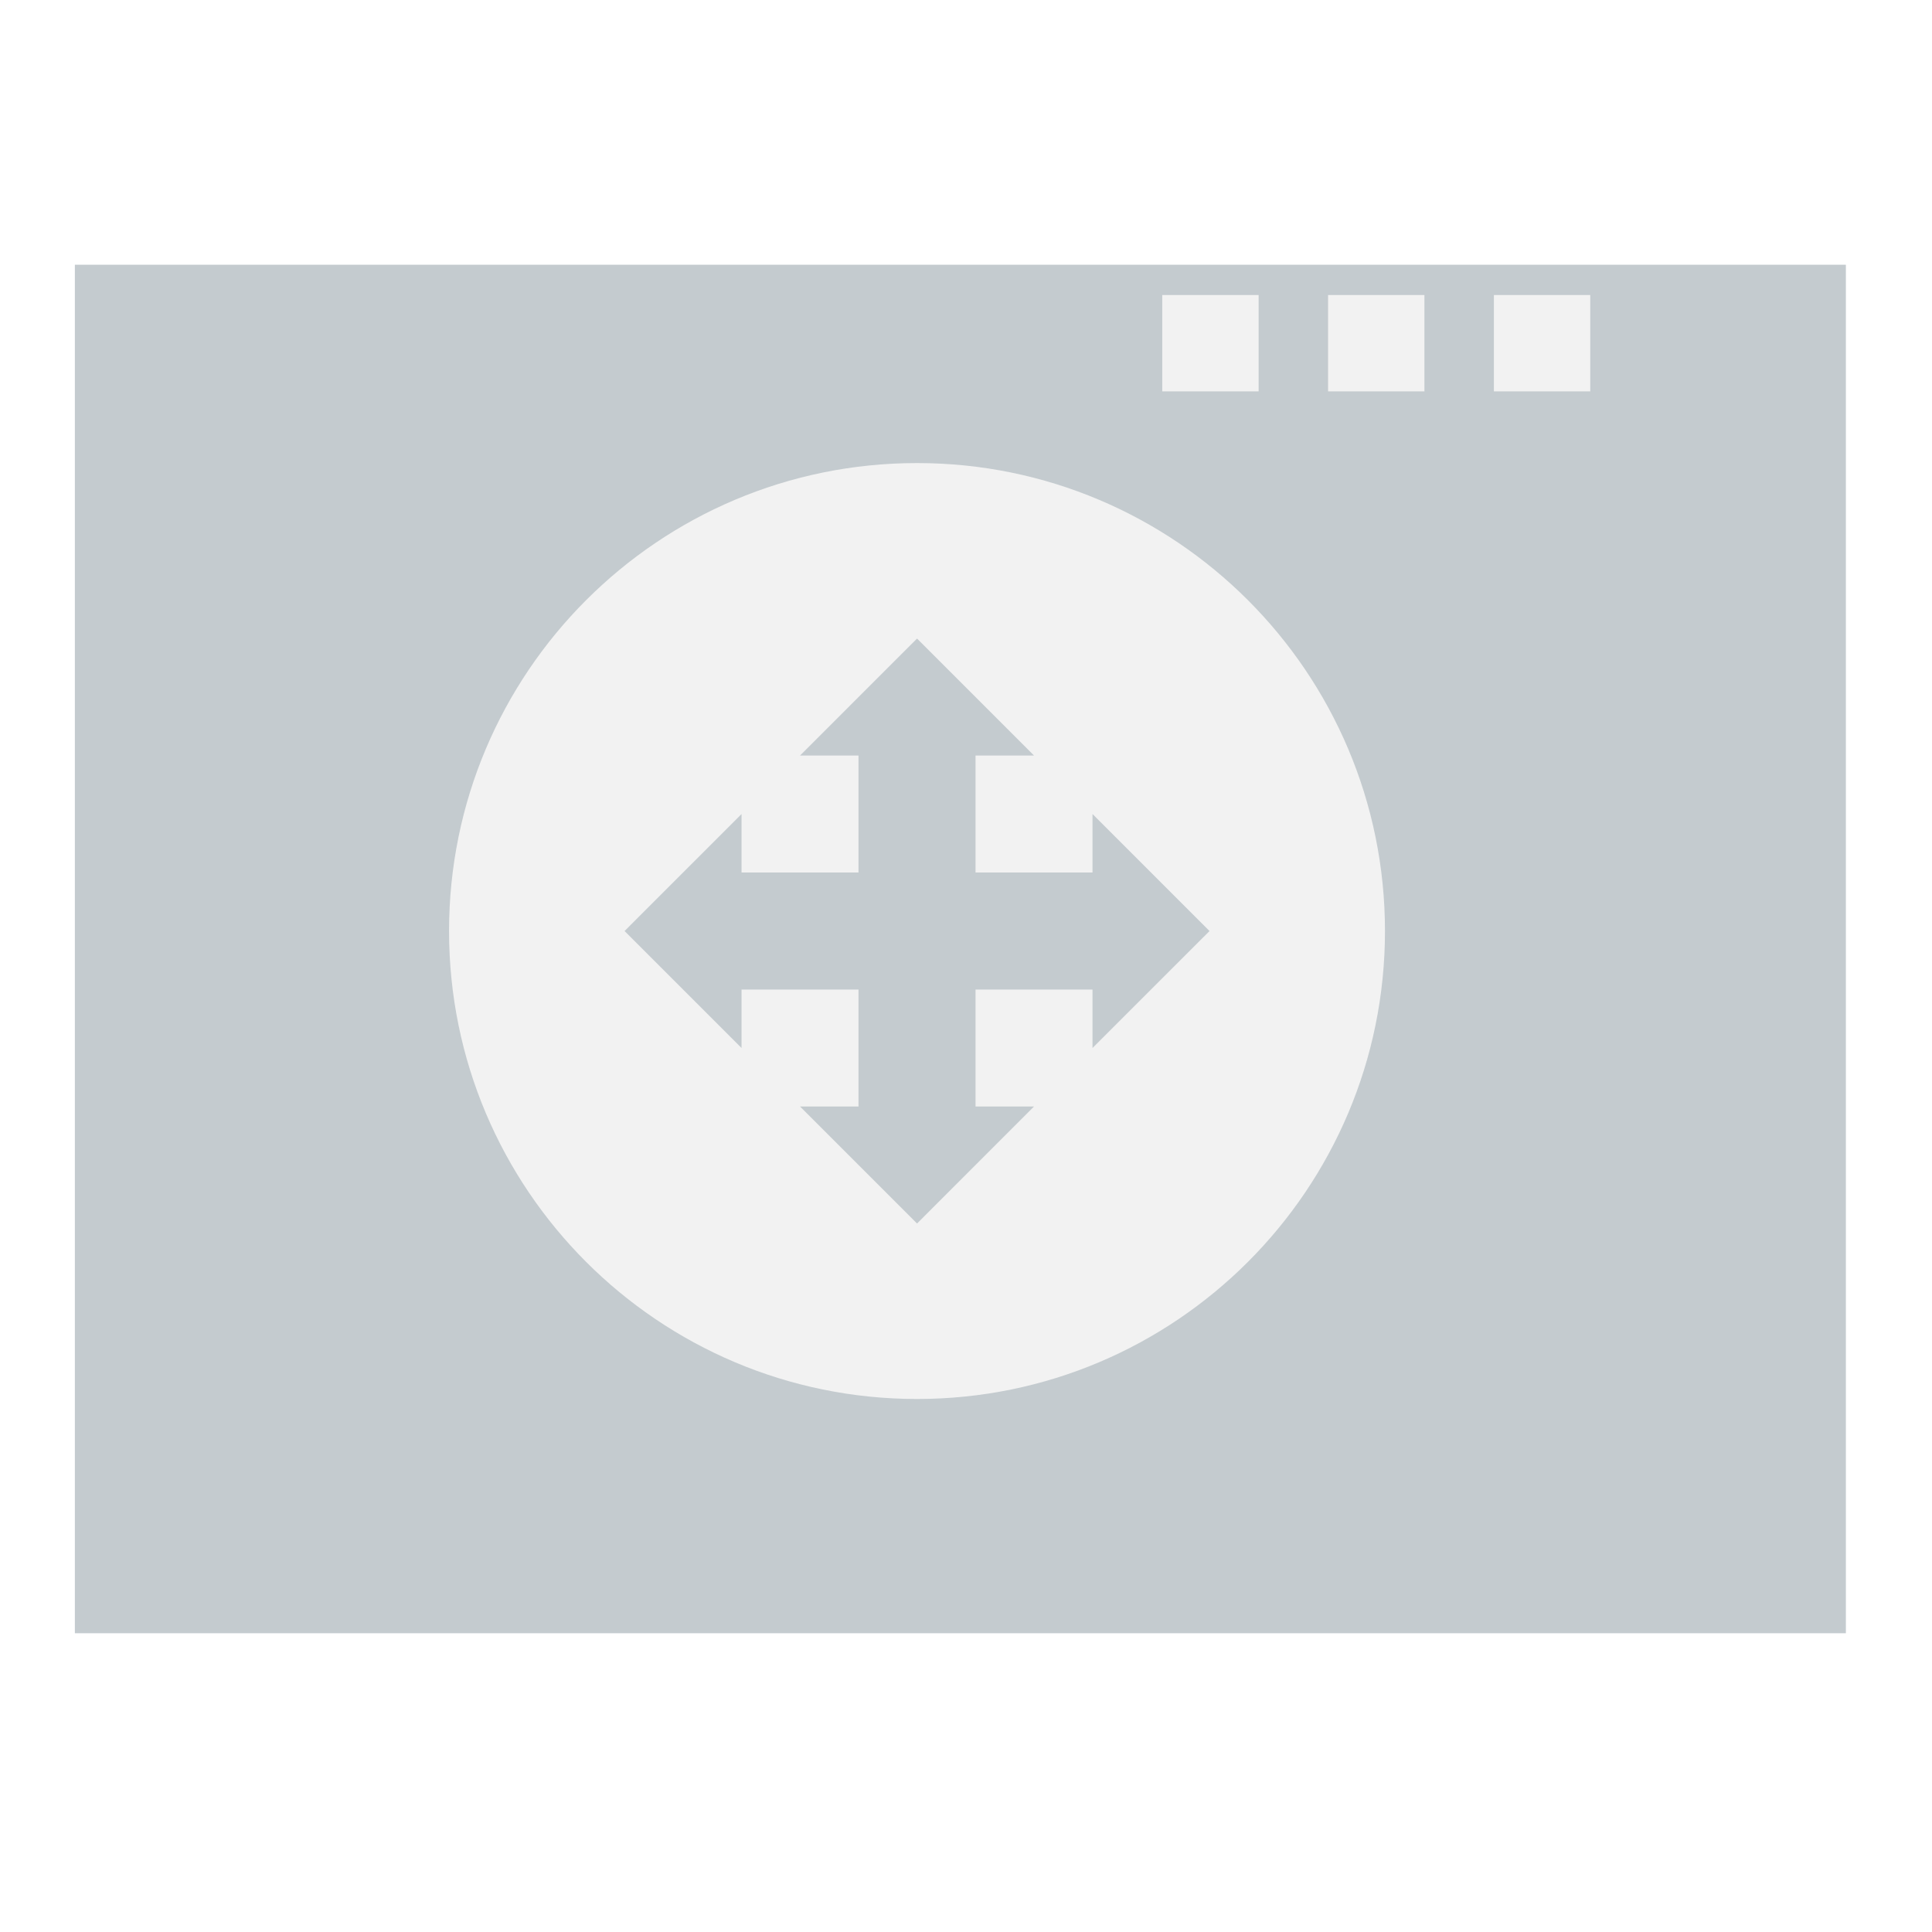
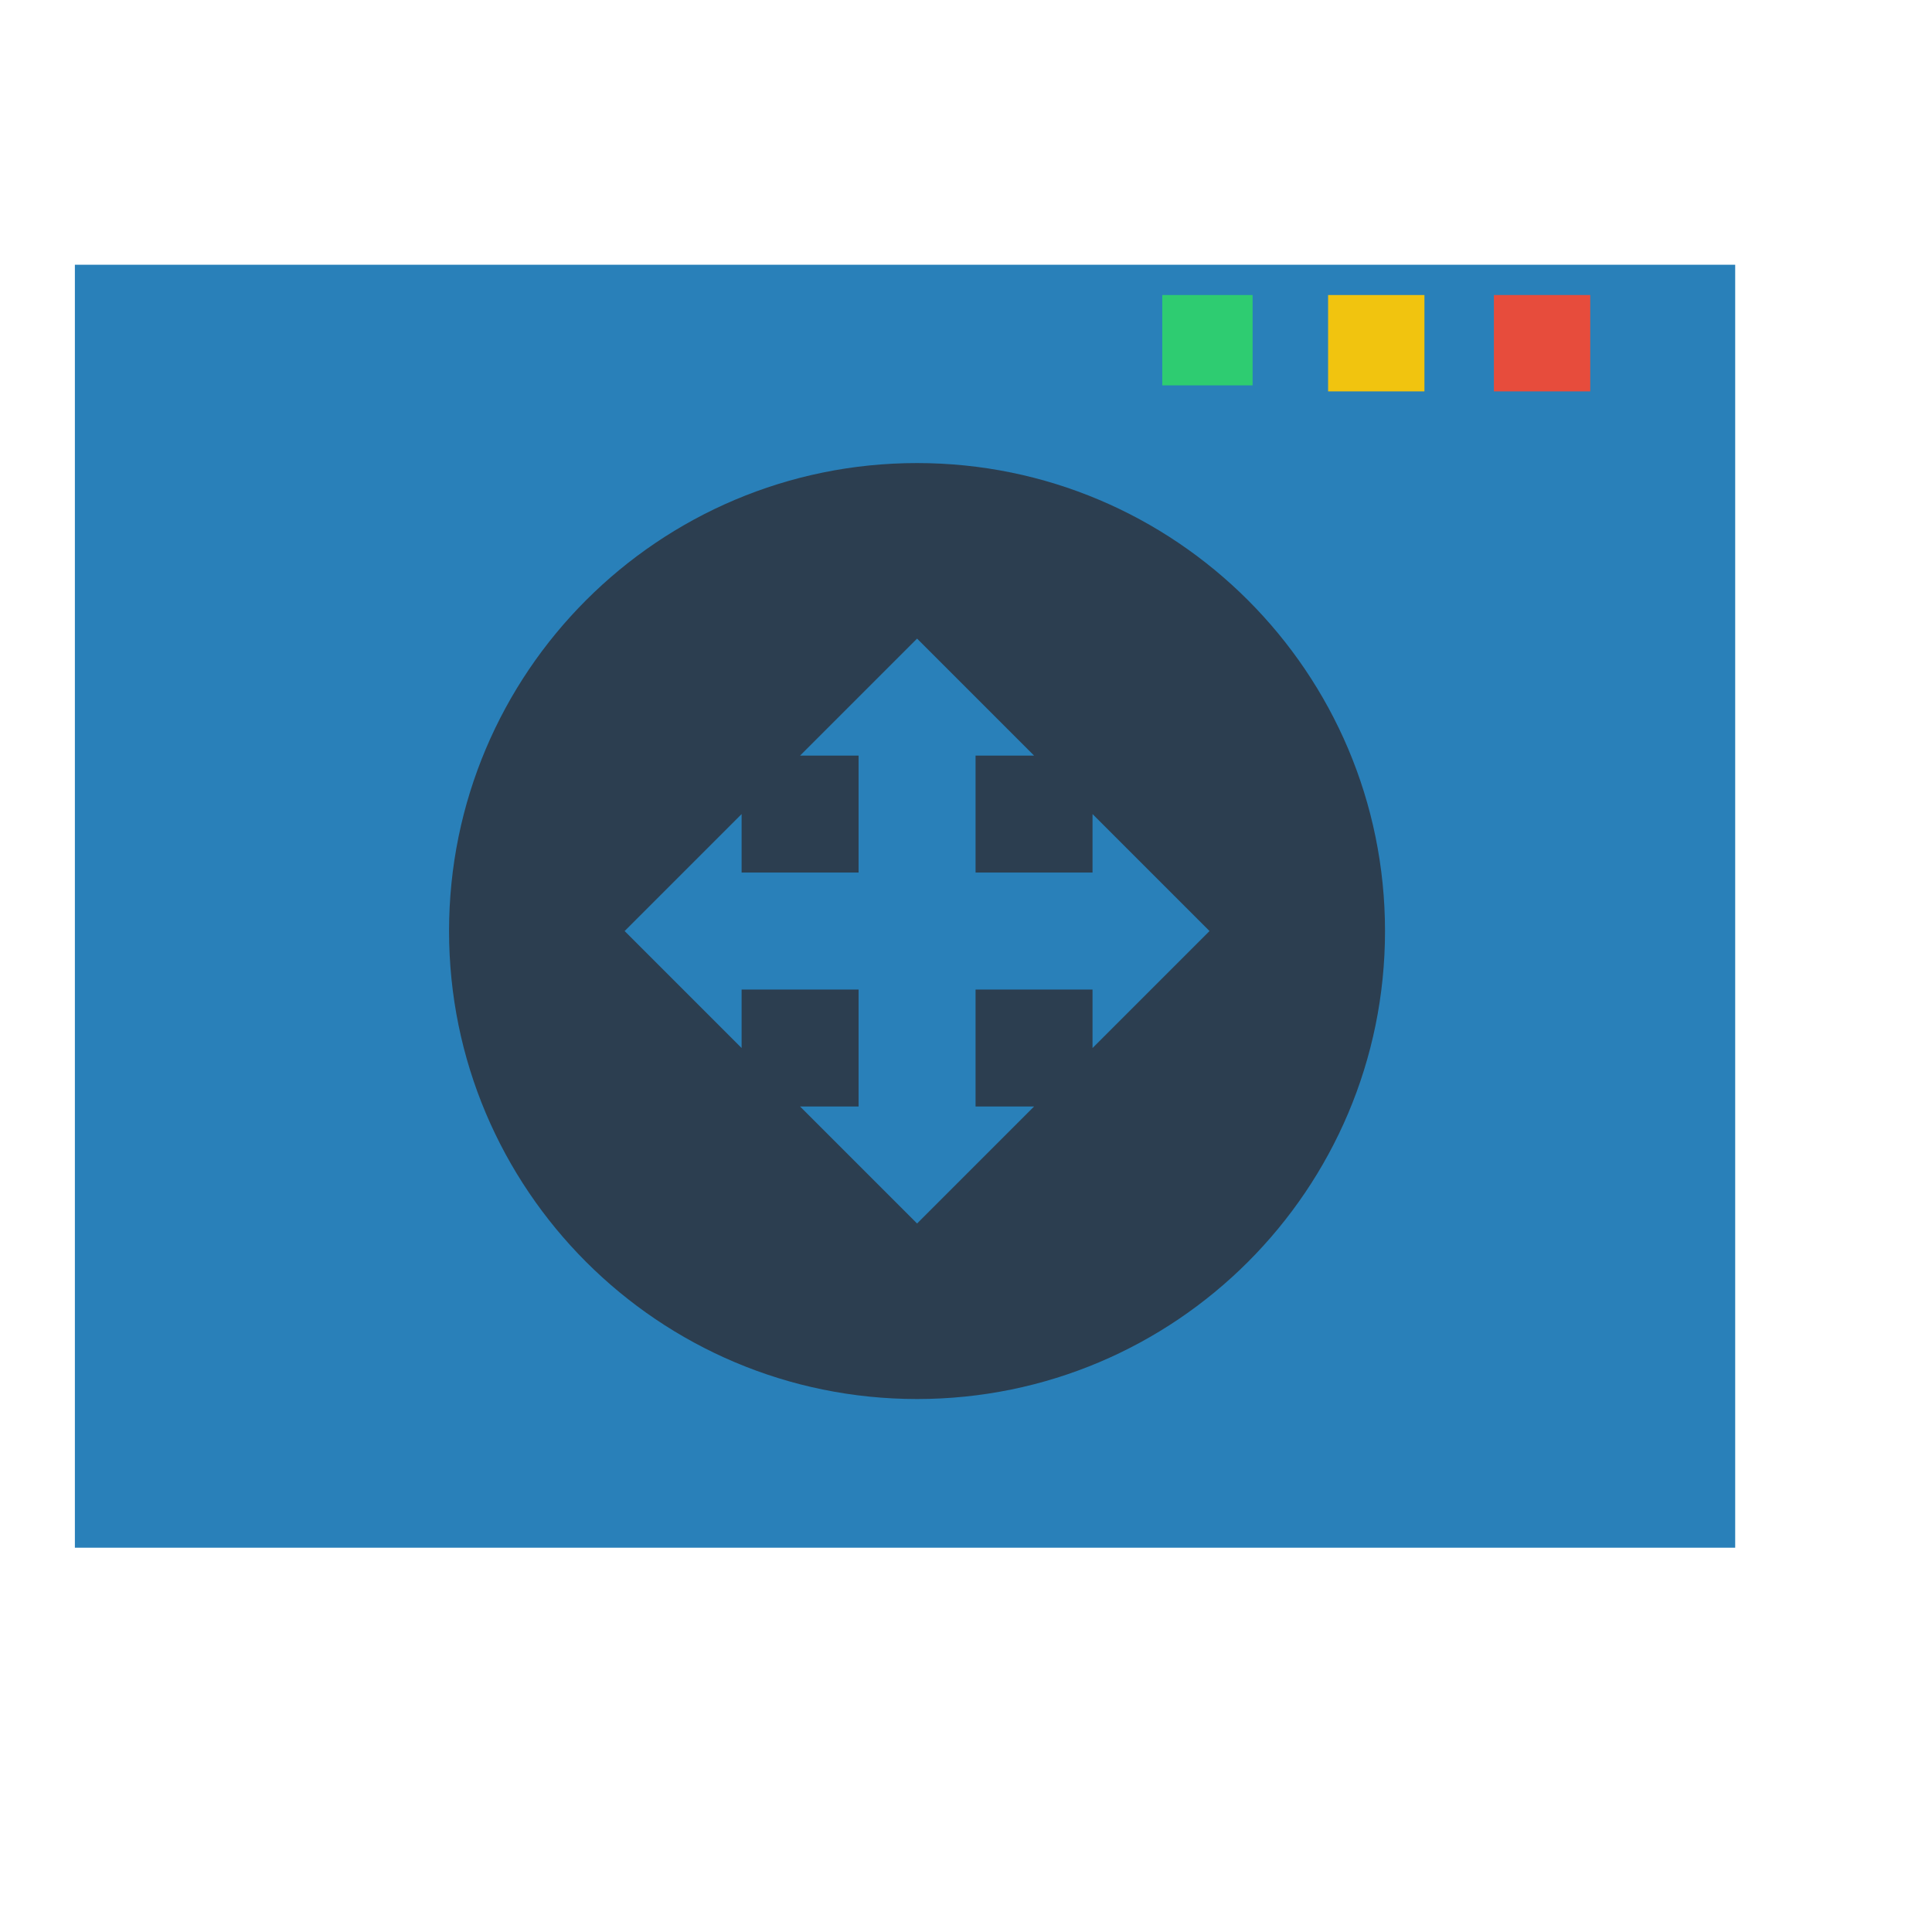
- <svg xmlns="http://www.w3.org/2000/svg" width="38.4pt" height="38.4pt">
-   <defs />
+ <svg xmlns="http://www.w3.org/2000/svg" width="38.4pt" height="38.4pt" id="svg2" version="1.1">
+   <defs id="defs4" />
  <g id="layer1">
-     <rect id="rect907" transform="translate(1.98426, 7.01576)" fill="#c4cbcf" width="35.2pt" height="27.2pt" />
+     <rect id="rect907" transform="translate(1.98426,7.01576)" width="44" height="34" x="0" y="0" style="fill:#2980b9" />
    <rect id="rect914" transform="translate(5.98426, 15.0158)" fill="none" width="3.86pt" height="2.844pt" />
    <path id="path3290" transform="translate(5.98426, 20.3272)" fill="none" d="M0 0" />
    <path id="path3292" transform="translate(5.98426, 13.0158)" fill="none" d="M0 0" />
    <path id="path3294" transform="translate(9.39683, 20.0158)" fill="none" d="M0 0" />
    <path id="path3296" transform="translate(9.39683, 26.0158)" fill="none" d="M0 0" />
-     <rect id="rect825" transform="translate(35.1956, 7.81856)" fill="#f2f2f2" width="1.915pt" height="1.915pt" />
-     <rect id="rect827" transform="translate(39.5899, 7.81856)" fill="#f2f2f2" width="1.915pt" height="1.915pt" />
+     <rect id="rect825" transform="translate(35.1956, 7.81856)" fill="#f1c40f" width="1.915pt" height="1.915pt" />
+     <rect id="rect827" transform="translate(39.5899, 7.81856)" fill="#e74c3c" width="1.915pt" height="1.915pt" />
    <path id="path3303" transform="translate(45.9842, 9.01576)" fill="none" d="M0 0" />
    <path id="path3305" transform="translate(39.5899, 9.01576)" fill="none" d="M0 0" />
    <path id="path3307" transform="translate(35.1956, 9.01576)" fill="none" d="M0 0" />
-     <rect id="rect3309" transform="translate(30.8013, 7.81856)" fill="#f2f2f2" width="1.915pt" height="1.915pt" />
+     <rect id="rect3309" transform="translate(30.8013,7.81856)" width="2.394" height="2.394" x="0" y="0" style="fill:#2ecc71" />
    <path id="path3311" transform="translate(27.4843, 44.5158)" fill="none" d="M0 0" />
    <path id="path3315" transform="translate(1.98426, 24.0158)" fill="none" d="M0 0" />
    <path id="path3317" transform="translate(47.9843, 24.0158)" fill="none" d="M0 0" />
-     <path id="shape0" transform="translate(11.9004, 12.2716)" fill="#f2f2f2" d="M12.402 0C5.553 0 0 5.553 0 12.402C0 19.25 5.553 24.803 12.402 24.803C19.25 24.803 24.803 19.25 24.803 12.402C24.803 5.553 19.25 0 12.402 0ZM17.052 15.502L17.052 13.952L13.952 13.952L13.952 17.052L15.502 17.052L12.402 20.153L9.301 17.052L10.851 17.052L10.851 13.952L7.751 13.952L7.751 15.502L4.651 12.402L7.751 9.301L7.751 10.851L10.851 10.851L10.851 7.751L9.301 7.751L12.402 4.651L15.502 7.751L13.952 7.751L13.952 10.851L17.052 10.851L17.052 9.301L20.153 12.402Z" />
+     <path id="shape0" transform="translate(11.9004,12.2716)" d="M 12.402,0 C 5.553,0 0,5.553 0,12.402 c 0,6.849 5.553,12.402 12.402,12.402 6.849,0 12.402,-5.553 12.402,-12.402 C 24.803,5.553 19.25,0 12.402,0 z m 4.651,15.502 0,-1.55 -3.1,0 0,3.1 1.55,0 -3.1,3.1 -3.1,-3.1 1.55,0 0,-3.1 -3.1,0 0,1.55 -3.1,-3.1 3.1,-3.1 0,1.55 3.1,0 0,-3.1 -1.55,0 3.1,-3.1 3.1,3.1 -1.55,0 0,3.1 3.1,0 0,-1.55 3.1,3.1 z" style="fill:#2c3e50" />
  </g>
  <g id="g3269" />
</svg>
